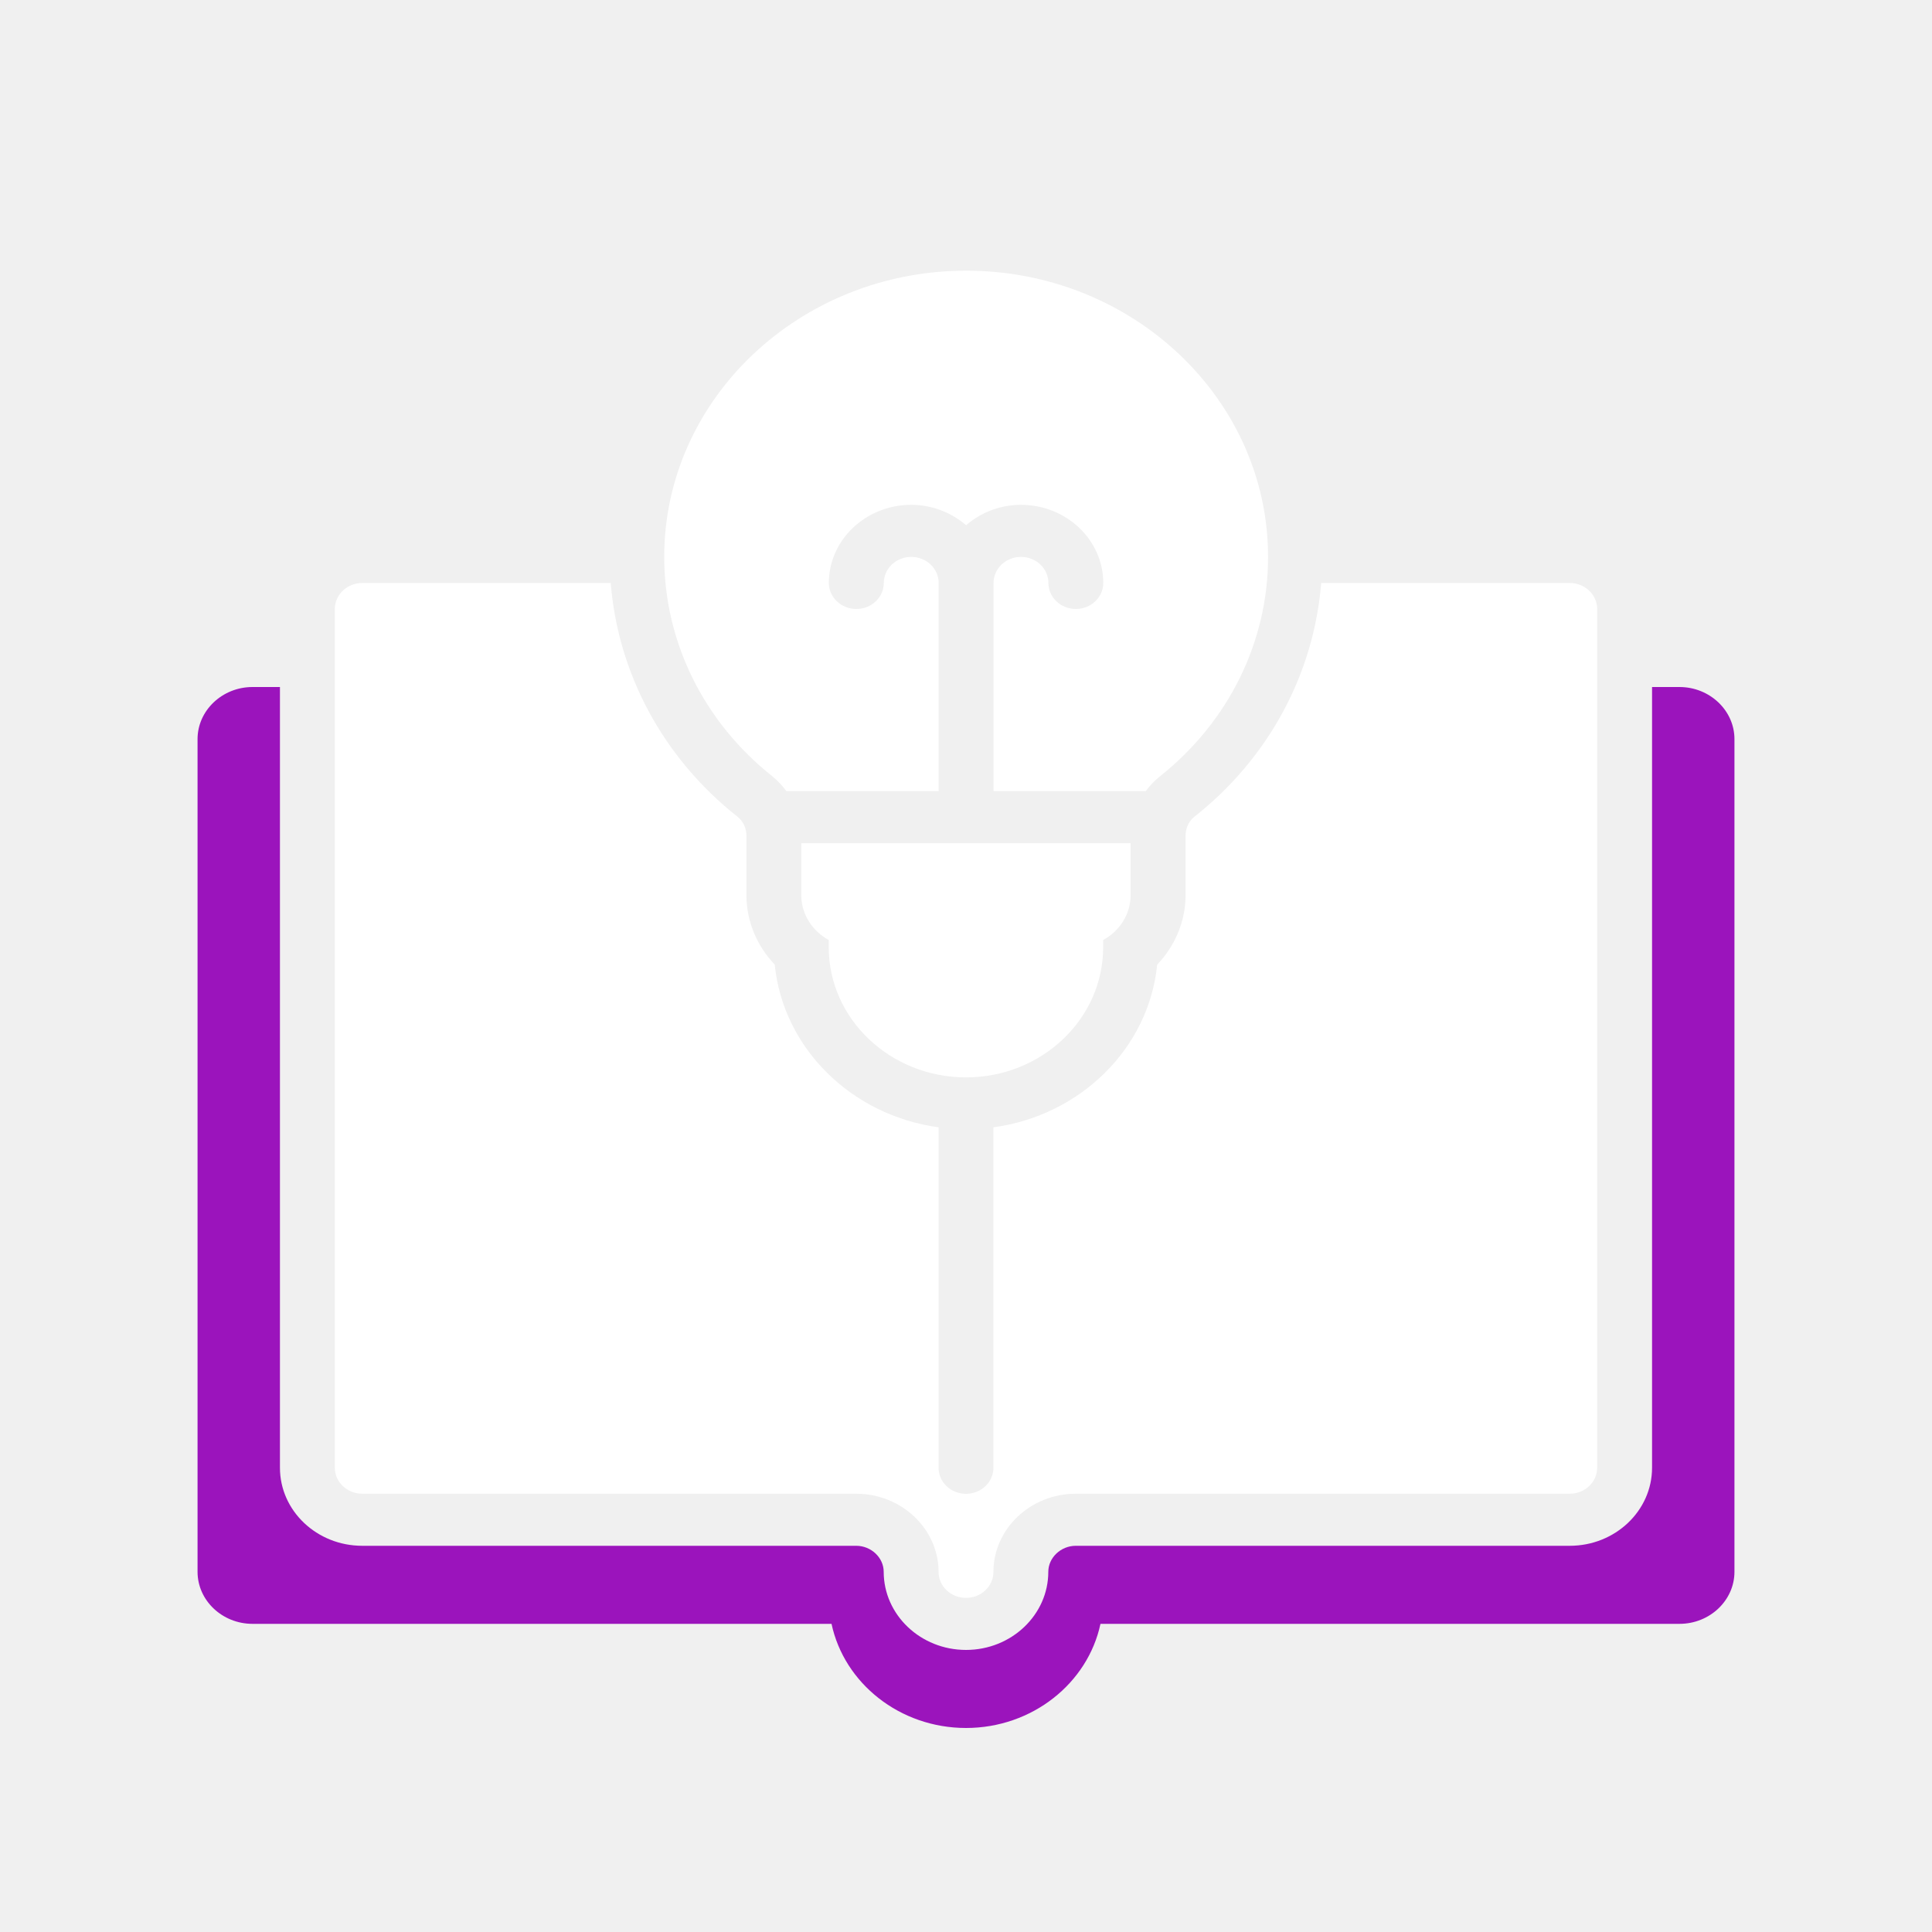
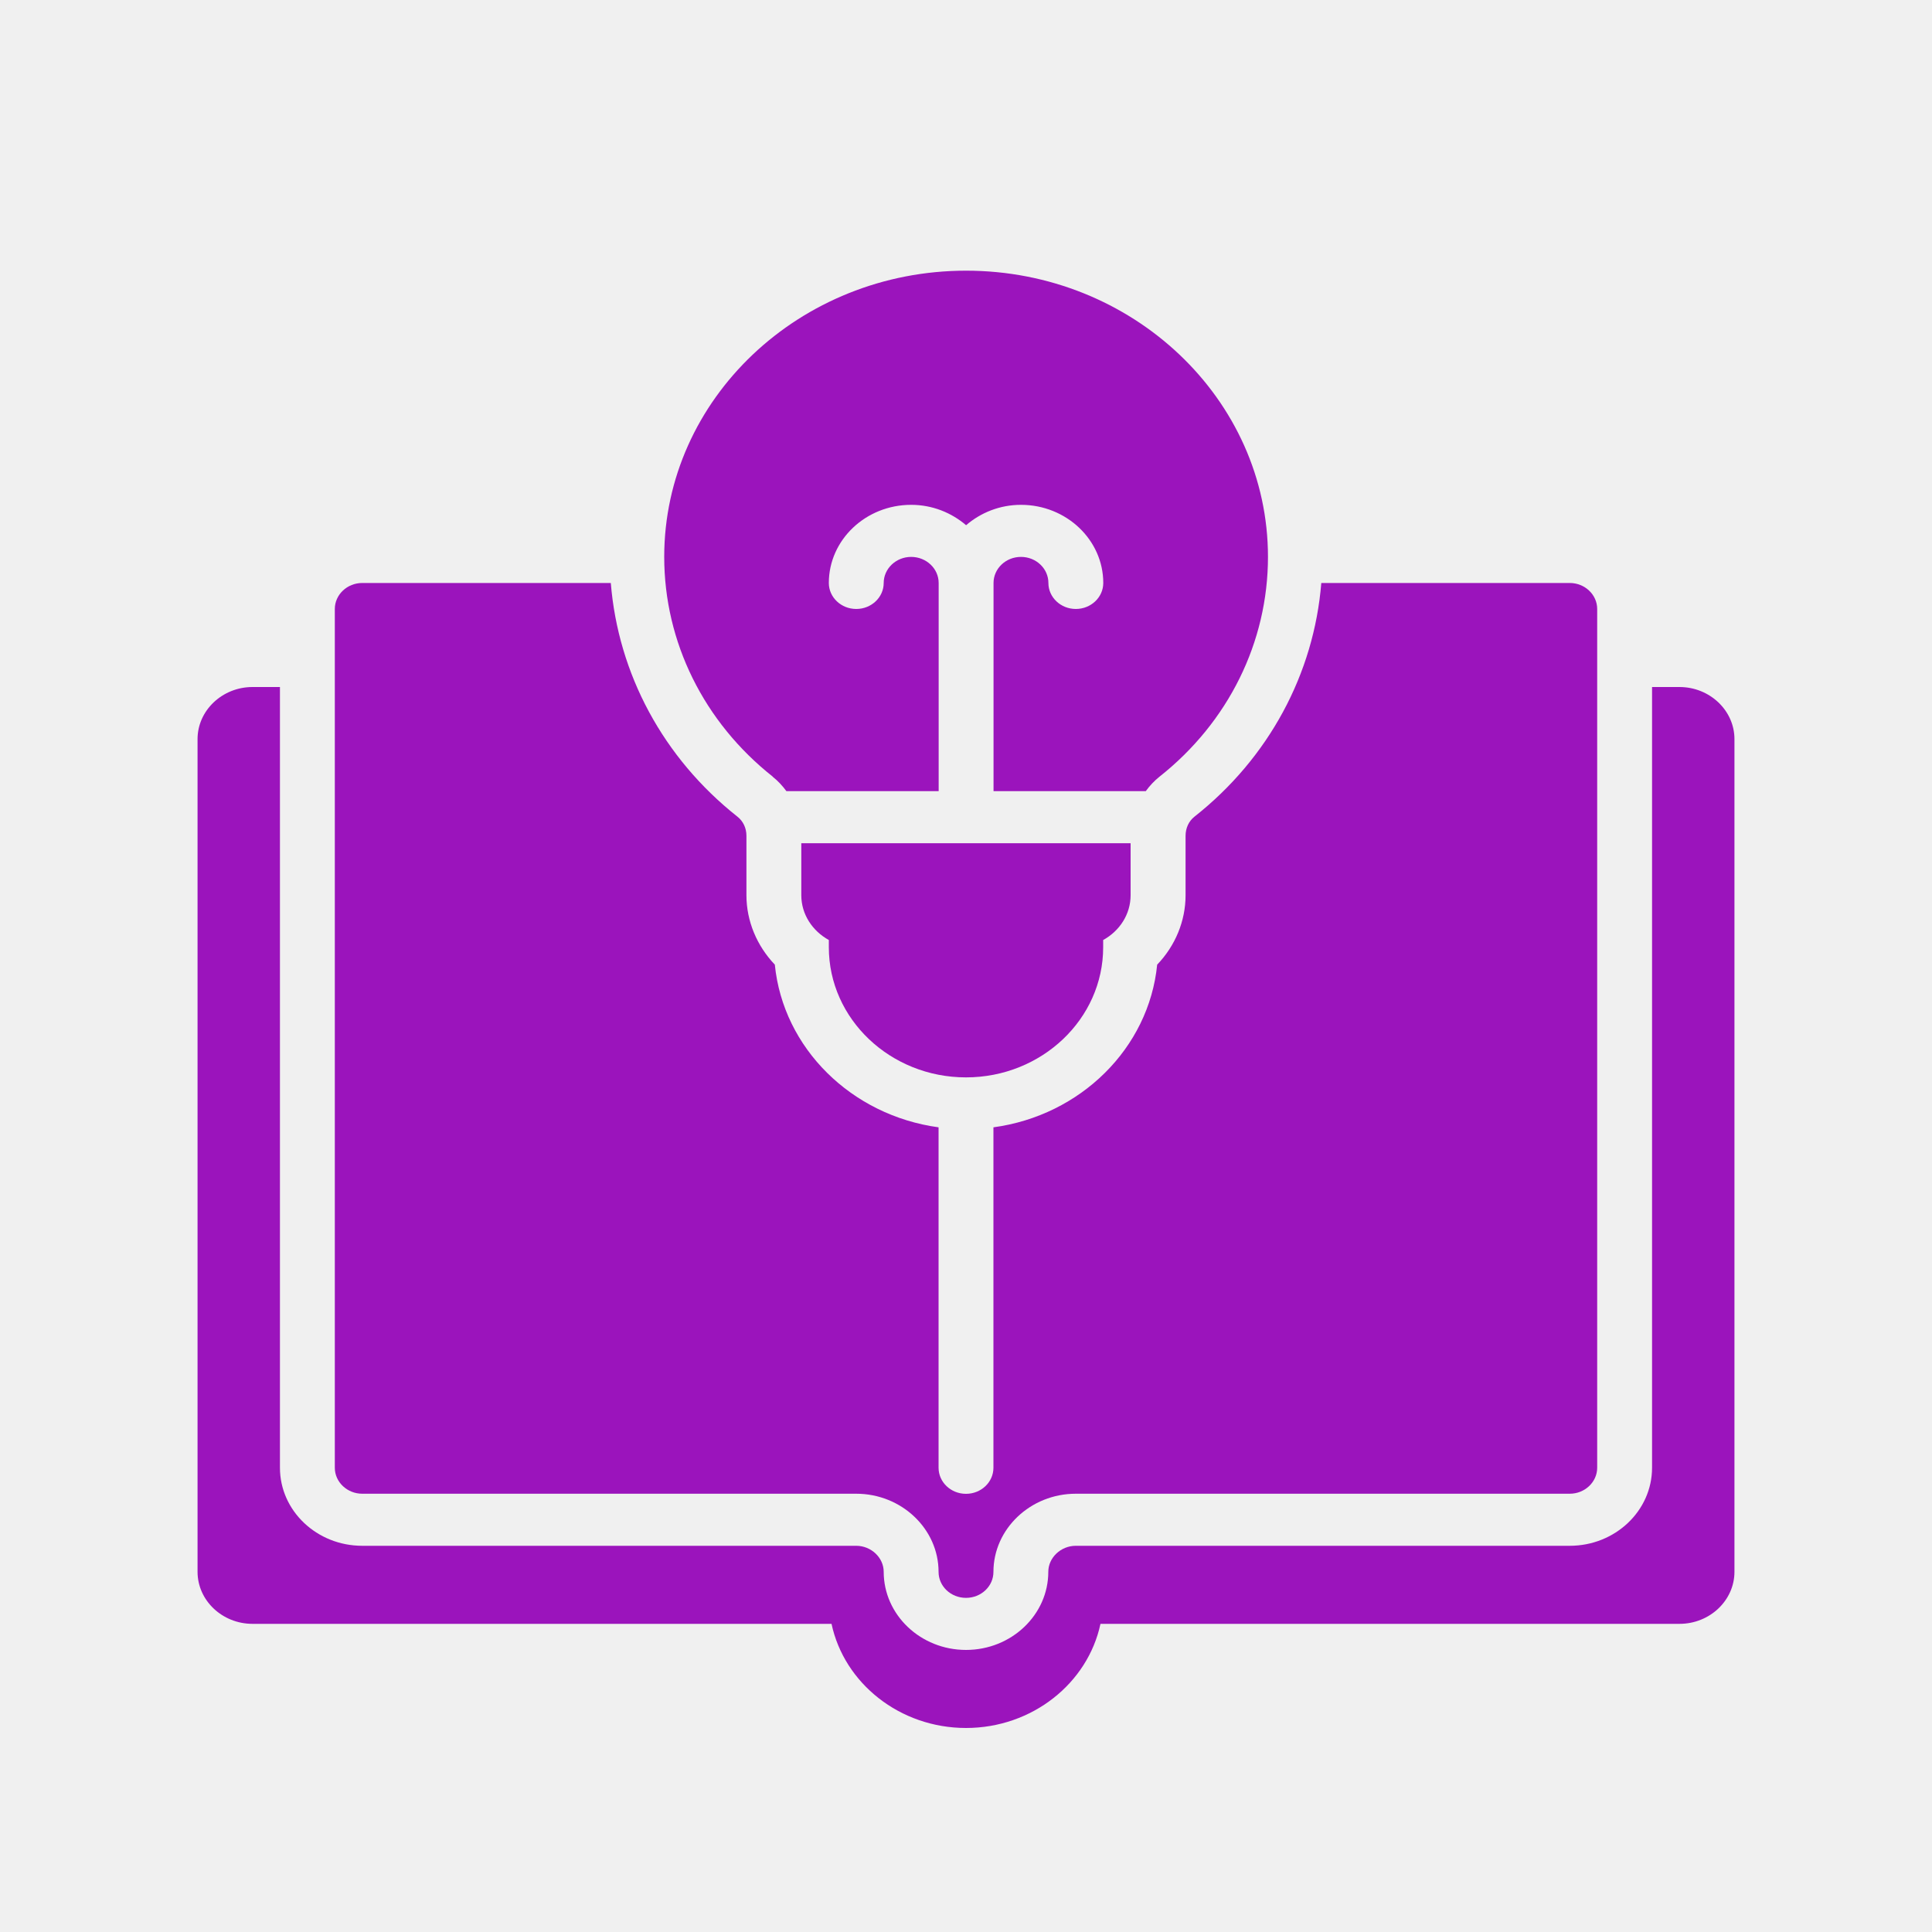
<svg xmlns="http://www.w3.org/2000/svg" width="20" height="20" viewBox="0 0 20 20" fill="none">
-   <path d="M8 8.041C8.054 8.084 8.1 8.135 8.141 8.19H9.717V6.035C9.717 5.886 9.59 5.765 9.433 5.765C9.276 5.765 9.149 5.886 9.149 6.035C9.149 6.183 9.022 6.304 8.865 6.304C8.708 6.304 8.58 6.183 8.58 6.035C8.58 5.589 8.963 5.226 9.433 5.226C9.651 5.226 9.85 5.307 10.001 5.437C10.152 5.307 10.35 5.226 10.569 5.226C11.039 5.226 11.421 5.589 11.421 6.035C11.421 6.183 11.294 6.304 11.137 6.304C10.98 6.304 10.853 6.183 10.853 6.035C10.853 5.886 10.726 5.765 10.569 5.765C10.412 5.765 10.285 5.886 10.285 6.035V8.19H11.861C11.902 8.135 11.947 8.085 12.002 8.041C12.717 7.476 13.127 6.646 13.127 5.765C13.127 4.131 11.725 2.802 10.002 2.802C8.279 2.802 6.876 4.131 6.876 5.765C6.876 6.646 7.286 7.476 8.001 8.041H8Z" fill="white" />
-   <path d="M10 11.153C10.783 11.153 11.42 10.549 11.42 9.806V9.731C11.589 9.638 11.704 9.466 11.704 9.267V8.729H8.295V9.267C8.295 9.466 8.41 9.638 8.579 9.731V9.806C8.579 10.549 9.217 11.153 10 11.153Z" fill="white" />
+   <path d="M7.999 8.041C8.054 8.084 8.1 8.135 8.141 8.19H9.717V6.035C9.717 5.886 9.589 5.765 9.432 5.765C9.276 5.765 9.148 5.886 9.148 6.035C9.148 6.183 9.021 6.304 8.864 6.304C8.707 6.304 8.58 6.183 8.58 6.035C8.58 5.589 8.962 5.226 9.432 5.226C9.651 5.226 9.849 5.307 10.001 5.437C10.152 5.307 10.35 5.226 10.569 5.226C11.039 5.226 11.421 5.589 11.421 6.035C11.421 6.183 11.294 6.304 11.137 6.304C10.98 6.304 10.853 6.183 10.853 6.035C10.853 5.886 10.726 5.765 10.569 5.765C10.412 5.765 10.285 5.886 10.285 6.035V8.19H11.861C11.901 8.135 11.947 8.085 12.002 8.041C12.717 7.476 13.126 6.646 13.126 5.765C13.126 4.131 11.724 2.802 10.001 2.802C8.278 2.802 6.876 4.131 6.876 5.765C6.876 6.646 7.286 7.476 8.001 8.041H7.999Z" fill="#9B14BC" />
+   <path d="M10 11.153C10.783 11.153 11.42 10.549 11.42 9.806V9.731C11.589 9.638 11.704 9.466 11.704 9.267V8.729H8.295V9.267C8.295 9.466 8.411 9.638 8.58 9.731V9.806C8.58 10.549 9.217 11.153 10 11.153Z" fill="#9B14BC" />
  <path d="M17.386 7.112H17.102V15.194C17.102 15.64 16.72 16.002 16.25 16.002H11.136C10.982 16.002 10.852 16.125 10.852 16.271C10.852 16.717 10.47 17.08 10 17.08C9.53 17.08 9.148 16.717 9.148 16.271C9.148 16.125 9.018 16.002 8.864 16.002H3.75C3.28 16.002 2.898 15.64 2.898 15.194V7.112H2.614C2.301 7.112 2.045 7.355 2.045 7.651V16.271C2.045 16.568 2.301 16.81 2.614 16.81H8.608C8.739 17.425 9.315 17.888 10 17.888C10.685 17.888 11.261 17.425 11.392 16.81H17.386C17.699 16.81 17.955 16.568 17.955 16.271V7.651C17.955 7.355 17.699 7.112 17.386 7.112Z" fill="#9B14BC" />
-   <path d="M3.75 15.463H8.863C9.332 15.463 9.716 15.827 9.716 16.272C9.716 16.421 9.843 16.541 10 16.541C10.157 16.541 10.284 16.421 10.284 16.272C10.284 15.827 10.667 15.463 11.136 15.463H16.25C16.406 15.463 16.534 15.342 16.534 15.194V6.304C16.534 6.156 16.406 6.035 16.25 6.035H13.677C13.601 6.974 13.136 7.846 12.364 8.455C12.306 8.501 12.273 8.573 12.273 8.652V9.267C12.273 9.535 12.165 9.791 11.979 9.986C11.893 10.852 11.184 11.548 10.284 11.67V15.194C10.284 15.343 10.157 15.464 10 15.464C9.843 15.464 9.716 15.343 9.716 15.194V11.67C8.815 11.547 8.107 10.852 8.02 9.986C7.835 9.791 7.727 9.535 7.727 9.267V8.652C7.727 8.573 7.694 8.502 7.635 8.455C6.864 7.846 6.398 6.974 6.322 6.035H3.75C3.594 6.035 3.466 6.156 3.466 6.304V15.194C3.466 15.342 3.594 15.463 3.75 15.463Z" fill="white" />
+   <path d="M3.75 15.463H8.864C9.332 15.463 9.716 15.827 9.716 16.272C9.716 16.421 9.843 16.541 10 16.541C10.157 16.541 10.284 16.421 10.284 16.272C10.284 15.827 10.668 15.463 11.136 15.463H16.25C16.406 15.463 16.534 15.342 16.534 15.194V6.304C16.534 6.156 16.406 6.035 16.25 6.035H13.678C13.602 6.974 13.136 7.846 12.364 8.455C12.306 8.501 12.273 8.573 12.273 8.652V9.267C12.273 9.535 12.166 9.791 11.979 9.986C11.893 10.852 11.185 11.548 10.284 11.67V15.194C10.284 15.343 10.157 15.464 10 15.464C9.843 15.464 9.716 15.343 9.716 15.194V11.67C8.815 11.547 8.107 10.852 8.021 9.986C7.835 9.791 7.727 9.535 7.727 9.267V8.652C7.727 8.573 7.694 8.502 7.635 8.455C6.864 7.846 6.399 6.974 6.323 6.035H3.75C3.594 6.035 3.466 6.156 3.466 6.304V15.194C3.466 15.342 3.594 15.463 3.75 15.463Z" fill="#9B14BC" />
</svg>
